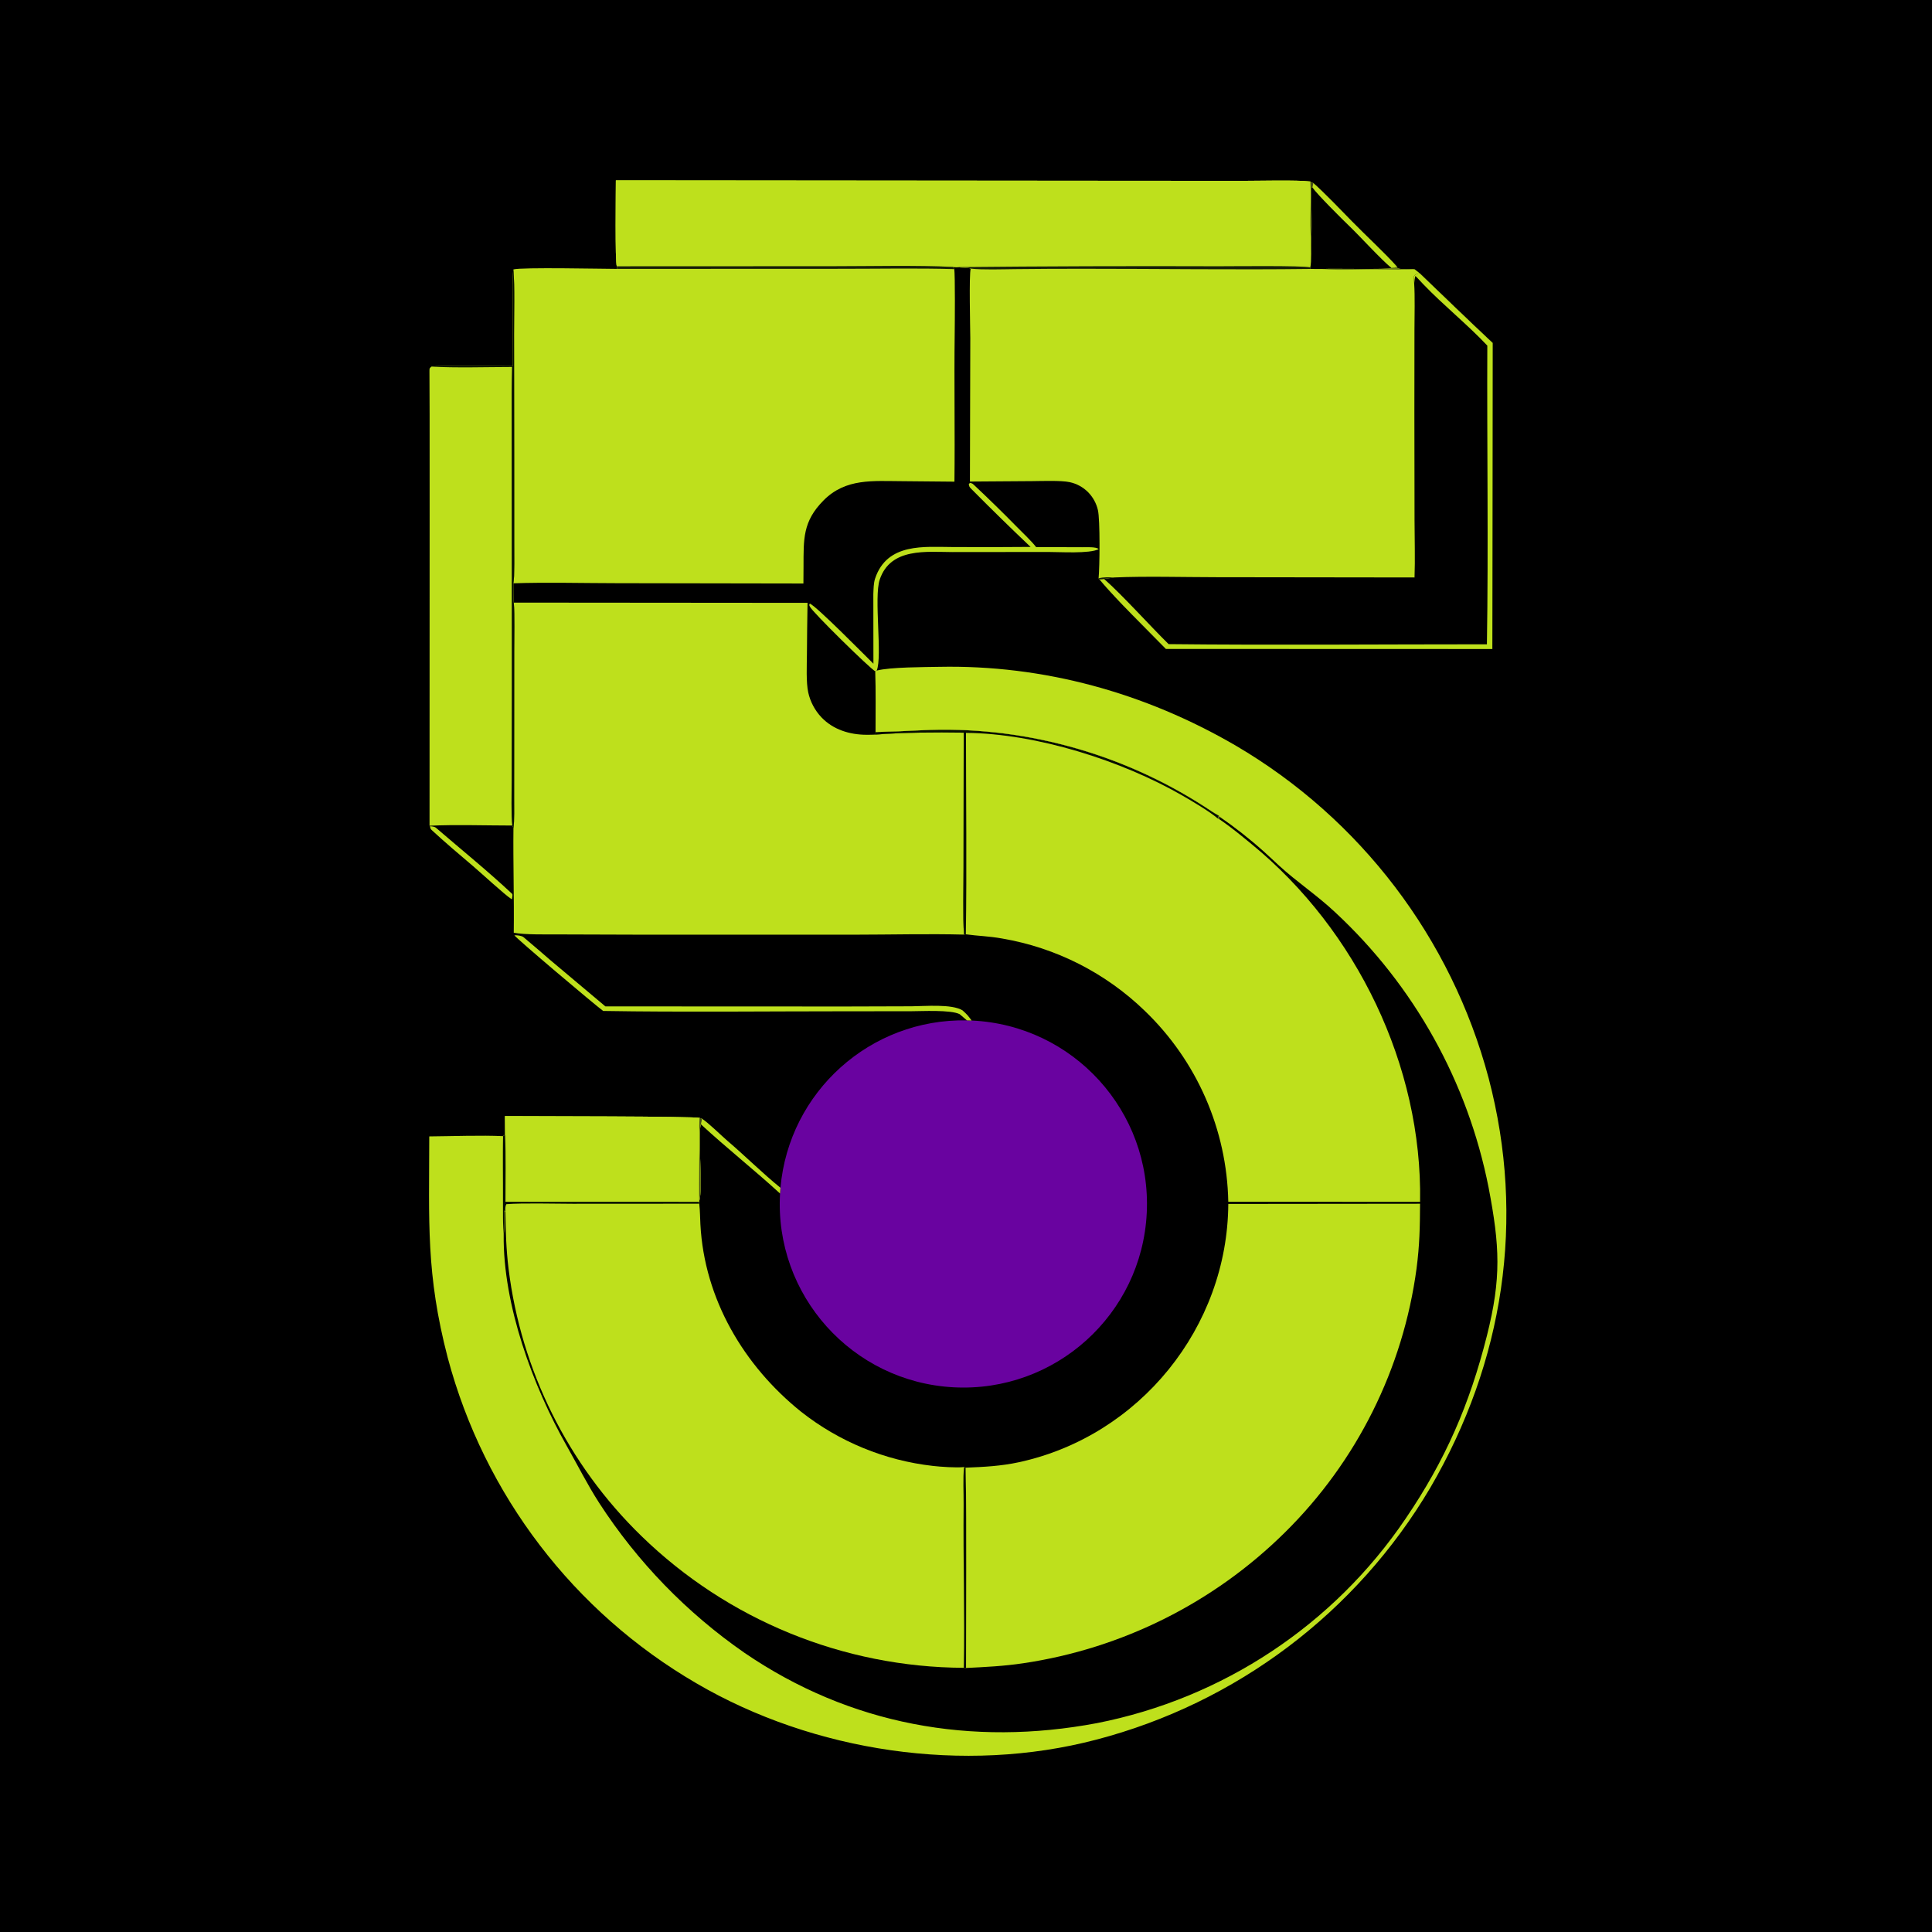
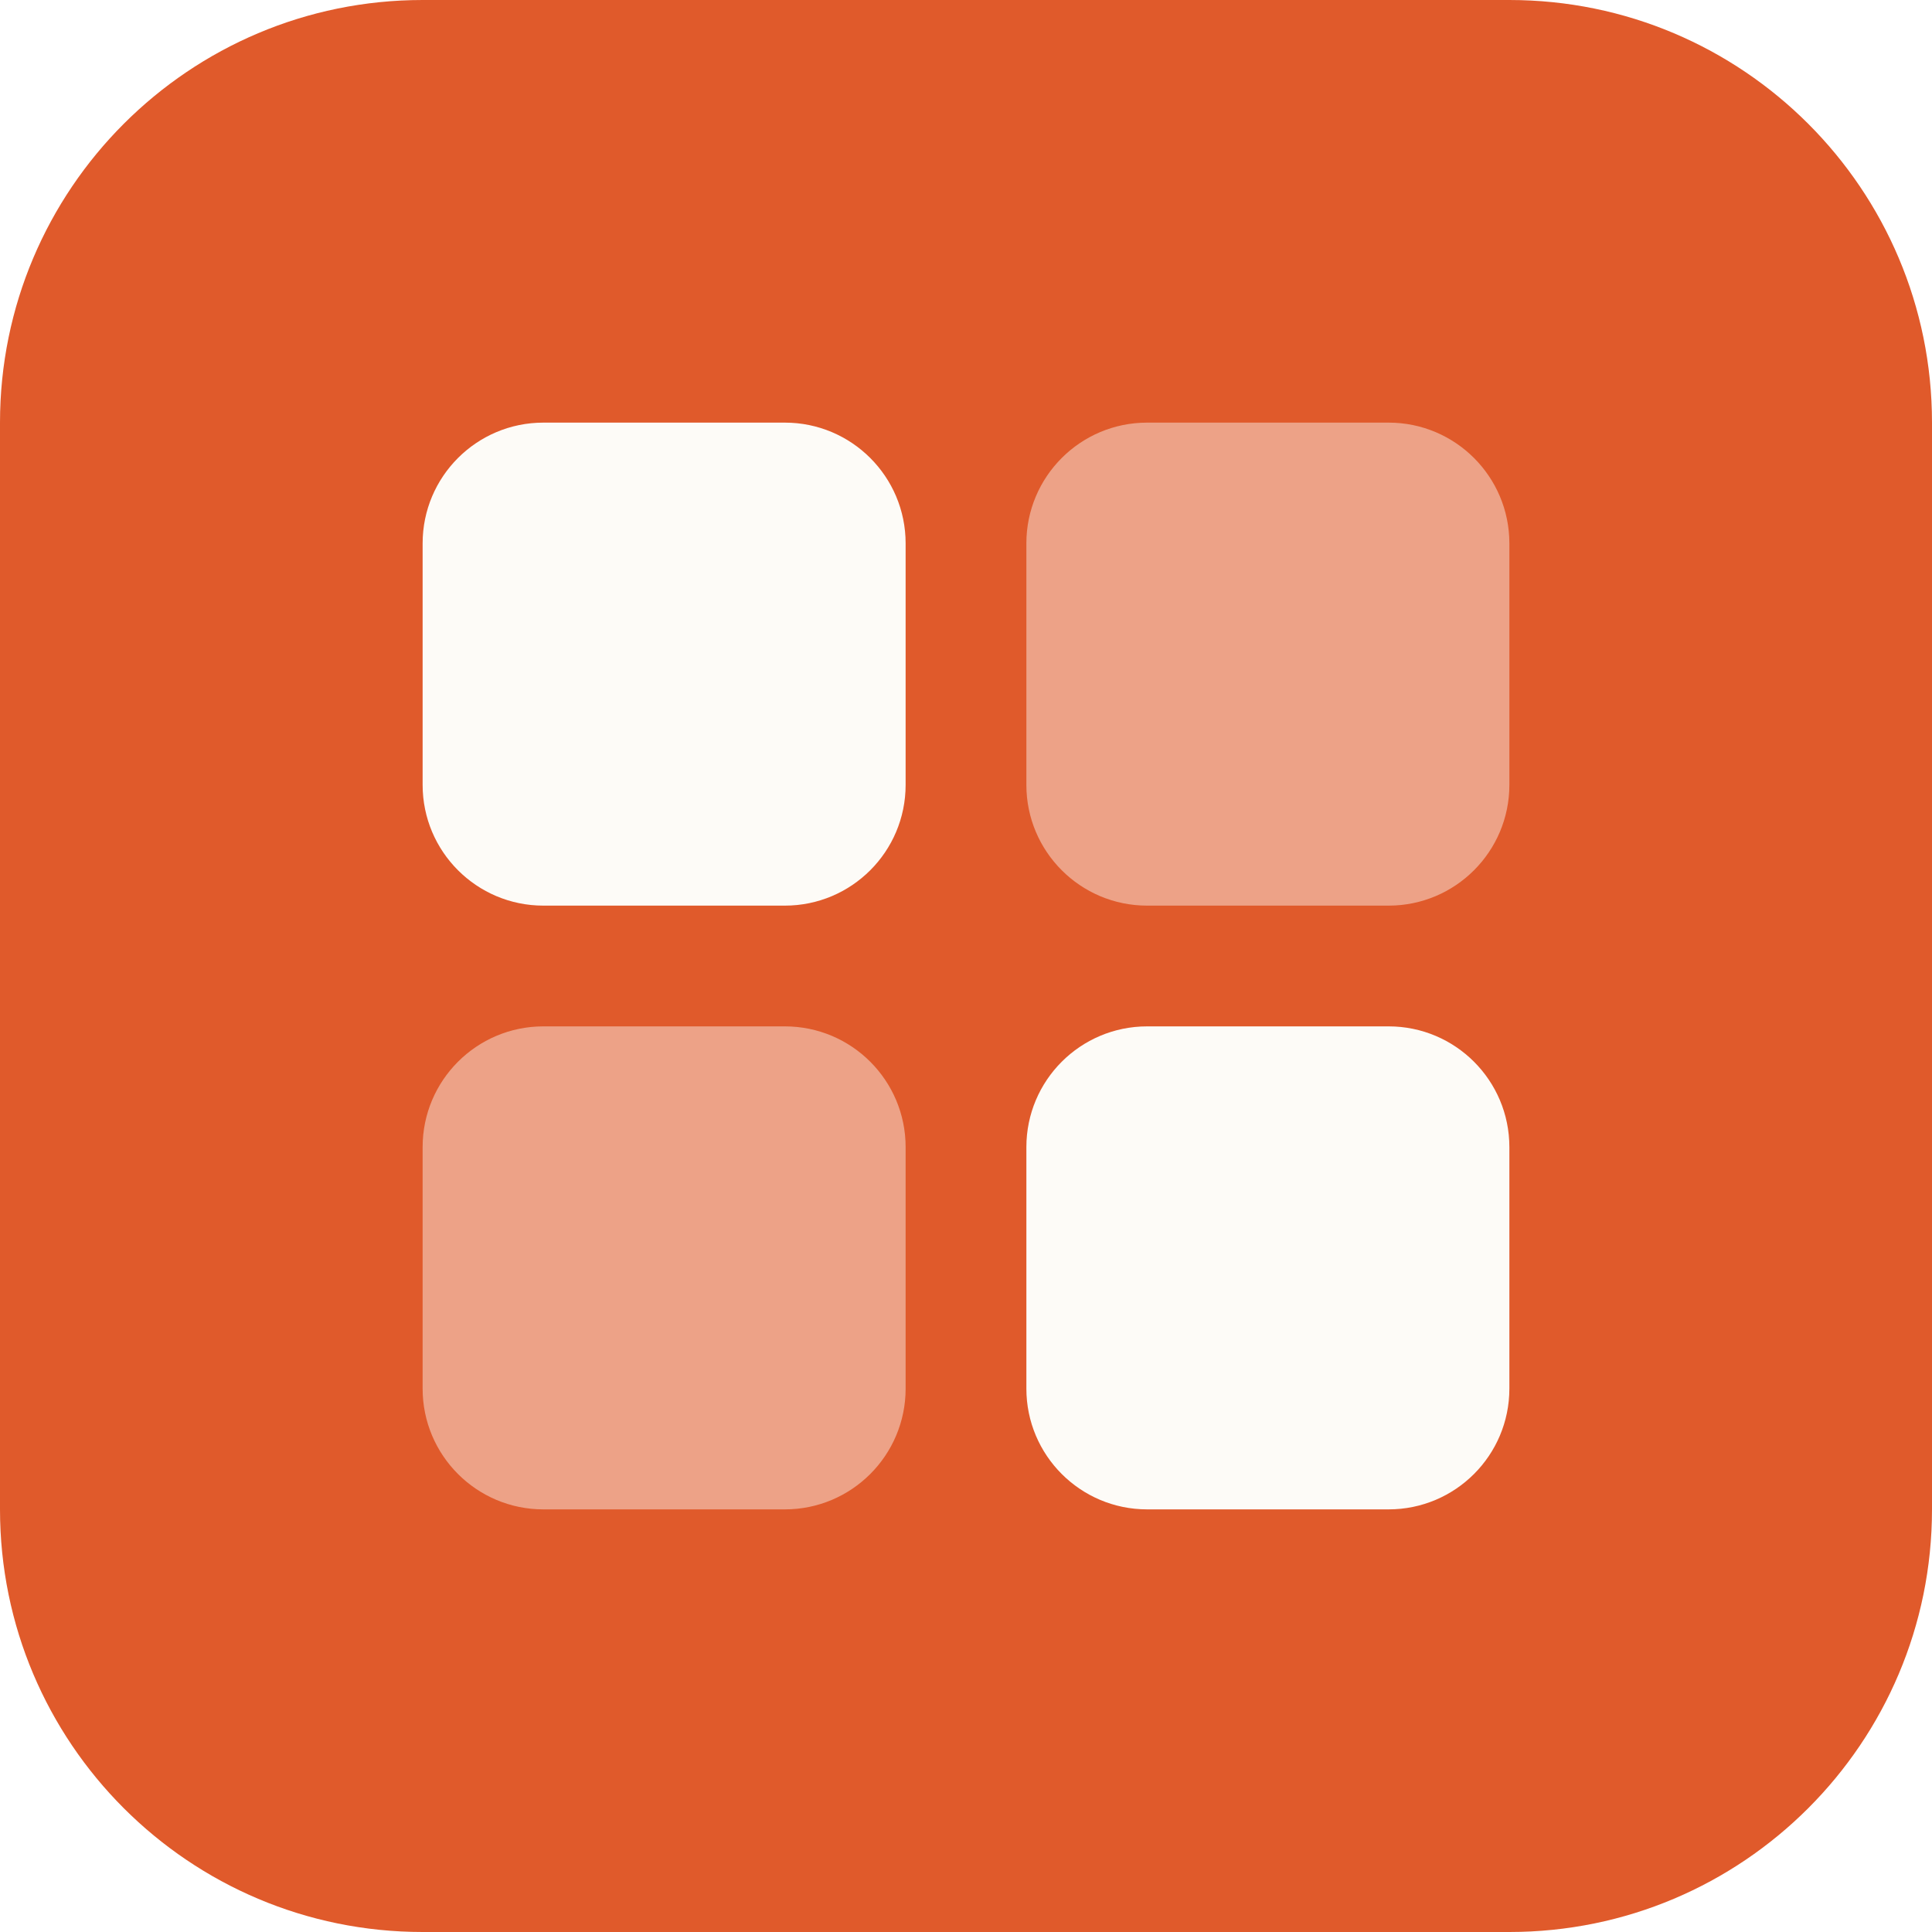
- <svg xmlns="http://www.w3.org/2000/svg" preserveAspectRatio="none" style="display:block" viewBox="0 0 2048 2048">
-   <path d="M0 0h2048v2048H0z" />
-   <path fill="#bee01c" d="m652.821 191.173 509.129.437 154.47.109c16.54.028 58.78-1.101 72.6.674 1.2 1.472 1.05 1.755 3 1.593 9.36 7.761 31.64 30.97 40.83 40.417 14.23 14.625 35.08 33.668 48.1 48.426-.53 4.129 13.57 1.3 18.69 2.639l5.17 4.119c26.09 24.998 50.98 49.197 77.41 73.925l-.3 324.439-345.98-.112c-20.81-21.365-52.2-51.736-70.52-73.734-.37-.384-.61-.567-.87-1.041 1.21-11.819 1.68-62.202-.72-72.357a39.7 39.7 0 0 0-10.24-18.798 38.9 38.9 0 0 0-19.78-10.83c-9.07-1.924-29.42-1.152-39.29-1.074l-66.35.47.38-152.024c-.03-11.003-1.49-67.322.46-73.712-2.3-1.24-10.83-.94-15.22-1.589l-3.51-.205c-38.971-1.921-87.454-.702-127.151-.711l-229.292.096c-2.007-4.538-1.022-81.191-1.016-91.157" />
-   <path fill="#bee01c" d="m652.821 191.173 509.129.437 154.47.109c16.54.028 58.78-1.101 72.6.674 1.2 1.472 1.05 1.755 3 1.593-.03 2.128-.25 2.428-.82 4.693-.91-.054-.99-.079-1.04 1.267-.69 17.49 1.16 36.811-.33 54.119-.2 6.795.61 23.856-.87 29.358l-.14 1.663c-79.25.999-161-.205-240.52-.174q-36.195-.039-72.39.374c-12.76.128-34.92.876-46.9-.547-2.3-1.24-10.83-.94-15.22-1.589l-3.51-.205c-38.971-1.921-87.454-.702-127.151-.711l-229.292.096c-2.007-4.538-1.022-81.191-1.016-91.157" />
-   <path fill="#161e07" d="M1013.79 283.15c92.59-.93 185.18-1.233 277.78-.908 15.2.011 89.19-.866 97.39 1.181l-.14 1.663c-79.25.999-161-.205-240.52-.174q-36.195-.039-72.39.374c-12.76.128-34.92.876-46.9-.547-2.3-1.24-10.83-.94-15.22-1.589" />
-   <path fill="#464f14" d="M1389.02 192.393c1.2 1.472 1.05 1.755 3 1.593-.03 2.128-.25 2.428-.82 4.693-.91-.054-.99-.079-1.04 1.267-.69 17.49 1.16 36.811-.33 54.119-1.78-18.395.51-42.562-.81-61.672" />
-   <path d="M1504.81 289.587c26.09 24.998 50.98 49.197 77.41 73.925l-.3 324.439-345.98-.112c-20.81-21.365-52.2-51.736-70.52-73.734 2.22-.074 2.72-.134 4.95-.423 3.86-.708 6.92-.779 10.9-1.552 32.62-1.468 74.65-.279 108.15-.268l210.04.271c.72-18.671.06-41.725.01-60.678l-.17-114.643.09-87.497c.02-14.244.62-34.914-.31-48.8-.28-2.43-.4-4.821-.54-7.261 1.98-2.992 1.97-2.174 6.27-3.667" />
-   <path fill="#bee01c" d="M1504.81 289.587c26.09 24.998 50.98 49.197 77.41 73.925l-.3 324.439-345.98-.112c-20.81-21.365-52.2-51.736-70.52-73.734 2.22-.074 2.72-.134 4.95-.423 19.91 17.572 48.25 49.296 68.39 69.113 111.78 1.209 225.52.162 337.43.177 1.66-104.189-.03-211.953.42-316.603-21-22.4-46.46-42.697-67.82-64.993-1.39-1.457-7.56-8.221-8.43-8.814-.74 2.114-.99 5.596-1.28 7.953-.28-2.43-.4-4.821-.54-7.261 1.98-2.992 1.97-2.174 6.27-3.667" />
-   <path d="M1391.2 198.679c.57-2.265.79-2.565.82-4.693 9.36 7.761 31.64 30.97 40.83 40.417 14.23 14.625 35.08 33.668 48.1 48.426-2.16.776-3.61.848-5.84 1.359-3.93 1.741-63.12.317-73.4.972-4.3-.048-8.59-.073-12.89-.074l.14-1.663c1.48-5.502.67-22.563.87-29.358 1.49-17.308-.36-36.629.33-54.119.05-1.346.13-1.321 1.04-1.267" />
-   <path fill="#bee01c" d="M1391.2 198.679c.57-2.265.79-2.565.82-4.693 9.36 7.761 31.64 30.97 40.83 40.417 14.23 14.625 35.08 33.668 48.1 48.426-2.16.776-3.61.848-5.84 1.359-11.95-9.908-32.76-33.002-44.77-44.523-7.31-7.01-34.72-34.268-39.14-40.986" />
-   <path fill="#687d16" d="M1480.95 282.829c-.53 4.129 13.57 1.3 18.69 2.639-5.84.573-28.27.367-34.64.188-18.27-.515-45.73 1.318-63.29-.496 10.28-.655 69.47.769 73.4-.972 2.23-.511 3.68-.583 5.84-1.359" />
-   <path fill="#161e07" d="M1164.55 613.064c5.83-1.562 10.56-1.108 16.72-.934-3.98.773-7.04.844-10.9 1.552-2.23.289-2.73.349-4.95.423-.37-.384-.61-.567-.87-1.041" />
-   <path fill="#bee01c" d="M535.268 1183.11c24.4.25 203.336.01 206.349 1.98l2.373.74c-.109 2.87-.217 3.11-.942 6.03-3.754 7.55 2.325 70.12-1.85 81.11l-.162 1.03.173 1.99.115.96c.769 6.89.762 13.91 1.125 20.83 4.156 79.26 46.021 149.96 106.758 198.73a275.8 275.8 0 0 0 139.703 57.42c8.23.94 24.79 2.13 33.04 1.22l1.74.64c1.09 70.21.35 142.01.35 212.34l-2.39-.18a493.3 493.3 0 0 1-341.718-139.68 476.7 476.7 0 0 1-140.848-283.4c-2.504-20.29-3.069-39.78-3.37-60.17l-1.18-1.67-.048-.47c.004 7.07.378 19.92-.555 26.46-.862-5.52-.883-30.4-.831-37.49.161-21.93-.59-45.39.182-67.16l2.137-1.49z" />
-   <path fill="#bee01c" d="M535.268 1183.11c24.4.25 203.336.01 206.349 1.98l2.373.74c-.109 2.87-.217 3.11-.942 6.03-3.754 7.55 2.325 70.12-1.85 81.11l-.162 1.03.173 1.99-134.175.08c-19.79-.01-51.761-.96-70.258.41-1.478 2.78-1.095 5.03-1.062 8.22l-1.18-1.67-.048-.47c.004 7.07.378 19.92-.555 26.46-.862-5.52-.883-30.4-.831-37.49.161-21.93-.59-45.39.182-67.16l2.137-1.49z" />
-   <path fill="#060e01" d="M535.419 1202.88c.94 22.57.381 48.25.395 71.05l205.222.07.173 1.99-134.175.08c-19.79-.01-51.761-.96-70.258.41-1.478 2.78-1.095 5.03-1.062 8.22l-1.18-1.67-.048-.47c.004 7.07.378 19.92-.555 26.46-.862-5.52-.883-30.4-.831-37.49.161-21.93-.59-45.39.182-67.16z" />
-   <path fill="#464f14" d="m741.617 1185.09 2.373.74c-.109 2.87-.217 3.11-.942 6.03-3.754 7.55 2.325 70.12-1.85 81.11-.249-23.53.262-47.21.137-70.75-.029-5.37-.135-11.84.282-17.13" />
-   <path fill="#060e01" d="m1021.95 1555.15 1.74.64c1.09 70.21.35 142.01.35 212.34l-2.39-.18c1.04-57.45-.74-115.45-.19-172.94.12-12.74-.86-27.3.49-39.86" />
-   <path fill="#bee01c" d="m544.627 638.789 311.395.263a4933 4933 0 0 0-.653 54.808c-.091 11.231-.961 29.681 1.411 40.246a55.9 55.9 0 0 0 14 26.319c12.418 13.052 29.898 18.368 47.495 18.469q4.89.031 9.774-.191c30.9-2.38 62.505-2.473 93.511-2.048l-.17 143.039c.04 18.888-.91 53 .52 71.021-37.496-.966-78.303.048-116.08.085l-231.111-.019-82.162-.258c-12.858-.064-36.355.489-47.949-1.789.468-36.728-.747-73.907-.329-110.888 1.103-6.55.708-24.65.718-32.024l.045-60.078.039-95.671c.002-14.018.682-37.907-.454-51.284m109.21-356.459 229.292-.096c39.697.009 88.18-1.21 127.151.711l1.23 2.327c1.1 5.335.63 59.051.51 68.153-.69 52.223.35 105.034-.28 157.153l-55.476-.512c-30.731-.087-59.636-3.315-83.073 20.188-22.455 22.519-21.32 41.268-21.42 70.309q.045 8.99-.118 17.98l-197.265-.333c-34.372-.017-76.519-1.097-110.201.124 1.396-4.912.912-35.427.912-42.983l-.032-90.253-.165-130.911c-.046-19.396.881-50.107-.684-68.577 8.396-2.487 95.331-.593 109.968-.571z" />
-   <path fill="#161e07" d="m653.837 282.33 229.292-.096c39.697.009 88.18-1.21 127.151.711l1.23 2.327c-38.38-1.133-82.281-.301-120.98-.327l-236.344.094z" />
-   <path fill="#bee01c" d="M928.109 775.996c15.705-.343 32.164-1.049 48.04-1.851 105.971-5.354 211.671 23.496 300.751 80.956 4.84 3.119 10.16 6.837 15.14 9.54l.4.877.12 2.912c12.06 8.091 23.43 17.58 34.66 26.787 110.64 90.688 180.6 234.683 178.12 378.813l-203.31-.09a288.16 288.16 0 0 0-88.38-202.26 286.6 286.6 0 0 0-151.15-76.783c-15.11-2.706-25.28-2.604-38.65-4.488l-1.94.306c-1.43-18.021-.48-52.133-.52-71.021l.17-143.039c-31.006-.425-62.611-.332-93.511 2.048z" />
-   <path fill="#060e01" d="M928.109 775.996c15.705-.343 32.164-1.049 48.04-1.851 105.971-5.354 211.671 23.496 300.751 80.956 4.84 3.119 10.16 6.837 15.14 9.54l-1.25 2.959c-8.3-7.278-27.88-18.792-37.81-24.505-63.97-36.812-154.53-65.632-229-66.201.04 70.577.92 143.087-.13 213.515l-1.94.306c-1.43-18.021-.48-52.133-.52-71.021l.17-143.039c-31.006-.425-62.611-.332-93.511 2.048z" />
-   <path fill="#464f14" d="m1292.04 864.641.4.877.12 2.912q-.9-.402-1.77-.83z" />
-   <path fill="#bee01c" d="m1302.04 1276.22 203.28-.21c-.13 25.13-.47 43.66-3.72 68.66a483.4 483.4 0 0 1-139.61 279.86 498.5 498.5 0 0 1-277.42 138.6c-20.75 3.08-39.57 3.94-60.53 5 0-70.33.74-142.13-.35-212.34 19.31-.77 37.44-1.66 56.47-5.79 128.05-27.79 221.13-143.24 221.88-273.78" />
-   <path fill="#bee01c" d="M929.356 710.847c14.352-3.771 51.051-3.666 66.144-3.972 110.92-2.246 218.26 27.522 314.33 83.428 132.3 77.609 228.66 204.268 268.16 352.487 39.43 149.77 16.07 300.89-61.79 434.22-78.18 132.34-205.54 228.37-354.27 267.14-139.7 36.7-299.174 13.01-423.64-59.74-130.01-75.61-224.791-199.63-263.615-344.93-23.306-89.29-19.71-144.13-19.643-234.84 23.378-.17 55.568-1.37 78.25-.27-.772 21.77-.021 45.23-.182 67.16-.052 7.09-.031 31.97.831 37.49-.829 74.06 30.937 160.52 67.039 224.09 11.577 20.39 21.558 40.44 34.314 60.26a571.7 571.7 0 0 0 153.567 158.47c112.136 76.72 241.219 99.8 374.049 74.73 133.31-26.22 250.86-104.09 327.01-216.61 42.3-62.16 67.97-121.34 86.26-193.97 15.48-61.43 13.64-95.17 1.82-157.07a541.22 541.22 0 0 0-162.65-291.847c-19.37-18.219-40.41-31.94-59.83-49.803-5.34-4.921-10.57-9.912-15.99-14.766a466 466 0 0 0-47.08-36.986l-.4-.877c-4.98-2.703-10.3-6.421-15.14-9.54-89.08-57.46-194.78-86.31-300.751-80.956-15.876.802-32.335 1.508-48.04 1.851.007-21.102.366-43.413-.33-64.416z" />
-   <path fill="#6903a0" d="M1029.95 1081.8c107.69 4.84 190.93 96.29 185.66 203.96-5.28 107.67-97.06 190.54-204.7 184.84-107.649-5.7-190.159-97.81-184.029-205.43q.173-3.045.443-6.09c9.015-101.9 95.376-179.43 197.656-177.44 1.66.03 3.32.08 4.97.16" />
-   <path fill="#bee01c" d="m543.665 388.118-.165-66.283c-.016-8.975-.525-28.033.718-36.225 1.565 18.47.638 49.181.684 68.577l.165 130.911.032 90.253c0 7.556.484 38.071-.912 42.983.055 4.137-.043 16.769.44 20.455 1.136 13.377.456 37.266.454 51.284l-.039 95.671-.045 60.078c-.01 7.374.385 25.474-.718 32.024l-1.28-2.753c-27.688-.005-60.577-1.108-87.668.214l.098-328.284-.017-106.342c-.006-15.639-.107-31.835-.177-47.517-.015-3.322.329-2.965 2.21-4.582 6.197-1.38 74.66-.517 86.22-.464" />
-   <path fill="#060e01" d="m543.665 388.118-.165-66.283c-.016-8.975-.525-28.033.718-36.225 1.565 18.47.638 49.181.684 68.577l.165 130.911.032 90.253c0 7.556.484 38.071-.912 42.983.055 4.137-.043 16.769.44 20.455 1.136 13.377.456 37.266.454 51.284l-.039 95.671-.045 60.078c-.01 7.374.385 25.474-.718 32.024l-1.28-2.753c-1.248-8.012-.635-38.036-.616-47.424l.144-99.467c-.076-103.941-.156-207.878-.126-311.829.003-9.113.176-18.246.369-27.358-25.519.009-60.755 1.102-85.325-.433 6.197-1.38 74.66-.517 86.22-.464" />
-   <path fill="#bee01c" d="M1031.42 520.076c-3.29-3.379-3.98-3.359-4.47-7.175l1.61-1.049c3.13 1.045 2.07.679 4.78 3.035 15 14.099 29.72 28.5 44.15 43.194 5.07 5.087 17.05 16.647 20.81 21.828 16.28.044 32.56.064 48.84.168 3.61.023 15.71-.652 17.45 2.078-9.73 4.966-40.74 2.946-53.44 2.955l-101.37.1c-27.302-.025-65.726-5.072-77.231 29.161-6.38 18.985 3.025 81.575-3.193 96.476l-1.577.733c-5.491-2.76-67.106-63.229-69.298-68.587-.86-2.103-.837-1.224-.075-3.149 6.343 1.95 58.964 55.365 67.459 63.724-.047-24.642-.118-49.304-.1-73.943.265-5.22.215-11.413 1.893-16.409 12.831-38.21 52.61-33.376 82.062-33.34 27.58.176 55.15.136 82.73-.122a2779 2779 0 0 1-61.03-59.678M639.4 1071.65c-8.68-6.3-93.457-77.924-94.116-80.212 2.861-.207 7.721.394 9.737 2.063 9.391 7.779 19.362 16.569 28.575 24.449l58.126 48.86 254.469.11 70.065-.21c14.17-.09 42.874-2.71 54.124 4.38 4.87 4.39 5.74 5.48 9.57 10.71-1.65-.08-3.31-.13-4.97-.16l-7.69-6.57c-9.46-4.83-40.107-3.15-51.825-3.12l-68.274.05c-84.974 0-173.059 1.06-257.791-.35M455.755 875.808c1.967.193 4.816.331 6.417 1.709 26.967 23.21 54.766 45.699 80.731 70.01.847.793-.117 4.932-.276 5.764l-1.04-.638c-6.158-3.846-32.458-28.016-39.982-34.393-14.02-11.882-30.638-25.973-44.235-38.6-1.186-1.101-1.258-2.311-1.615-3.852M743.99 1185.83c6.395 3.81 20.821 18.12 27.106 23.47 18.222 15.51 37.782 34.92 56.228 49.78q-.27 3.045-.443 6.09c-26.675-24.46-56.833-48.37-83.833-73.31.725-2.92.833-3.16.942-6.03" />
+ <svg xmlns="http://www.w3.org/2000/svg" viewBox="0 0 32 32">
+   <rect width="32" height="32" rx="7" fill="#e05a2b" />
+   <rect x="7" y="7" width="8" height="8" rx="2" fill="#fdfbf7" />
+   <rect x="17" y="17" width="8" height="8" rx="2" fill="#fdfbf7" />
+   <rect x="17" y="7" width="8" height="8" rx="2" fill="#fdfbf7" opacity="0.45" />
+   <rect x="7" y="17" width="8" height="8" rx="2" fill="#fdfbf7" opacity="0.45" />
</svg>
